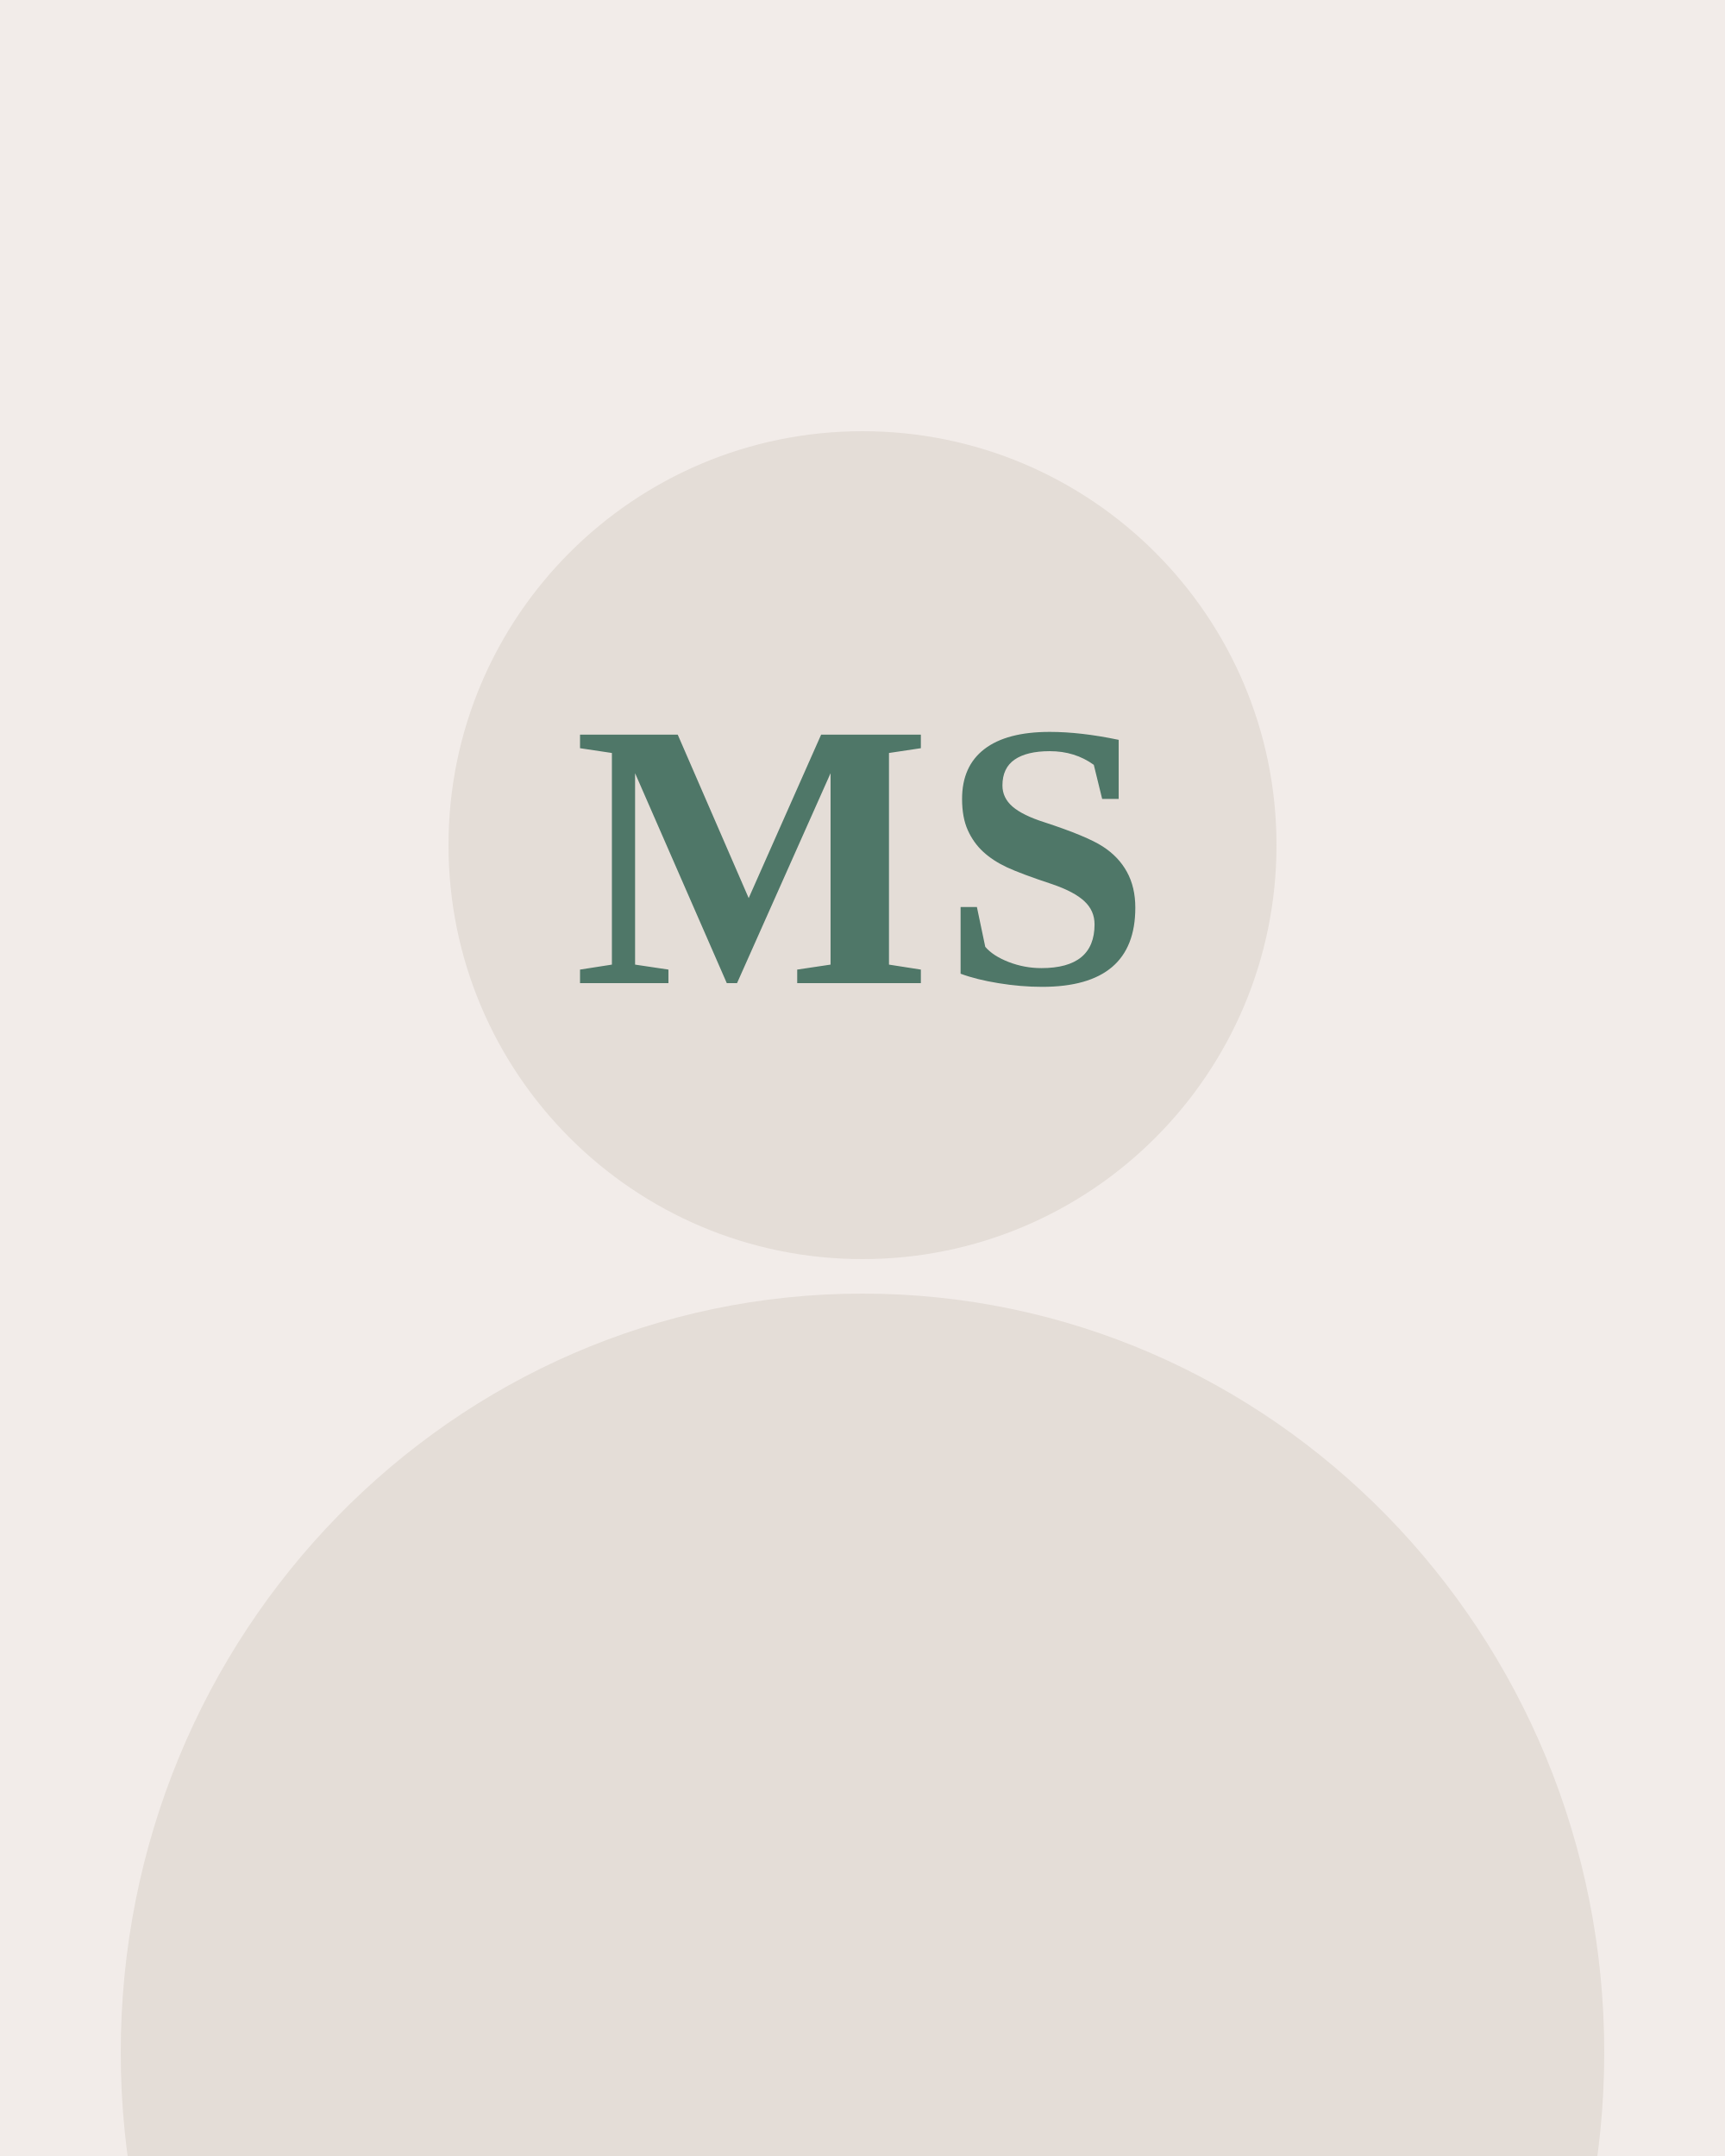
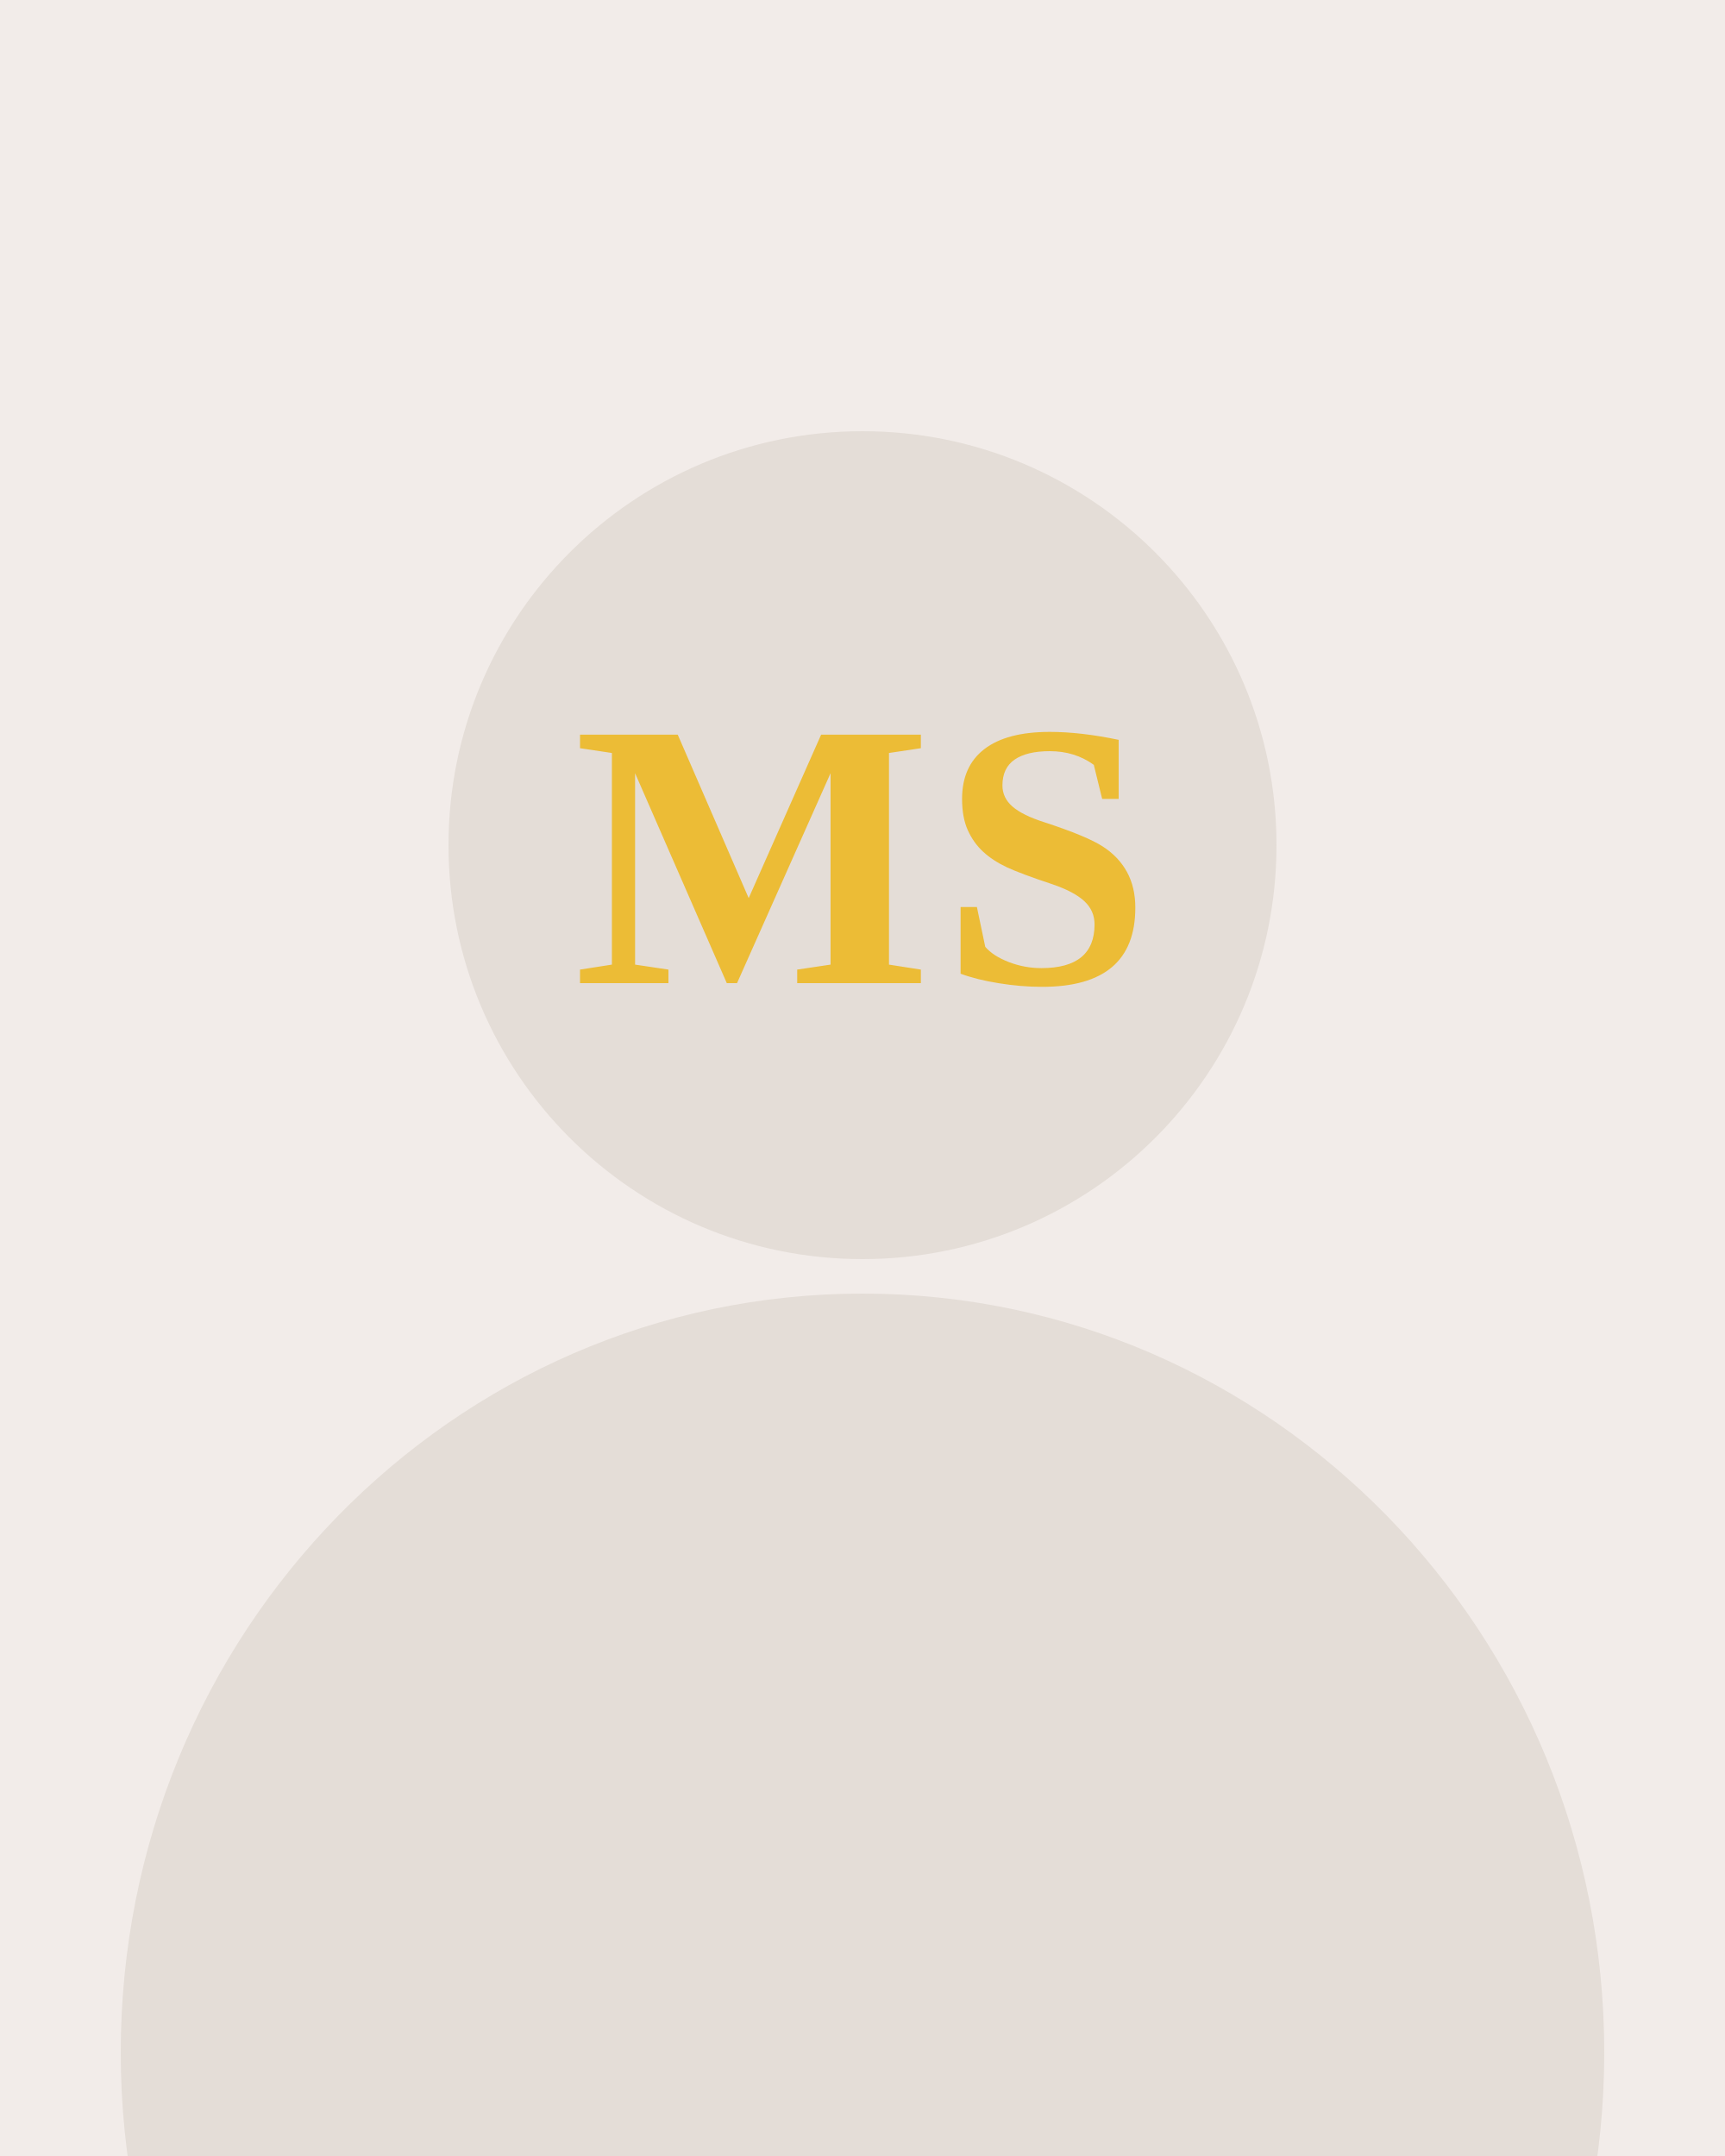
<svg xmlns="http://www.w3.org/2000/svg" viewBox="0 0 400 500" width="400" height="500" role="img" aria-label="Portrait placeholder">
  <rect width="400" height="500" fill="hsl(25 26% 93%)" />
  <circle cx="200" cy="196" r="96" fill="hsl(25 20% 87%)" />
  <ellipse cx="200" cy="476" rx="172" ry="176" fill="hsl(25 20% 87%)" />
-   <text x="200" y="228" font-family="Georgia, 'Times New Roman', serif" font-size="88" font-weight="600" fill="#3F6B5C" text-anchor="middle" letter-spacing="2" opacity="0.9">MS</text>
+   <text x="200" y="228" font-family="Georgia, 'Times New Roman', serif" font-size="88" font-weight="600" fill="#EDB825" text-anchor="middle" letter-spacing="2" opacity="0.9">MS</text>
</svg>
